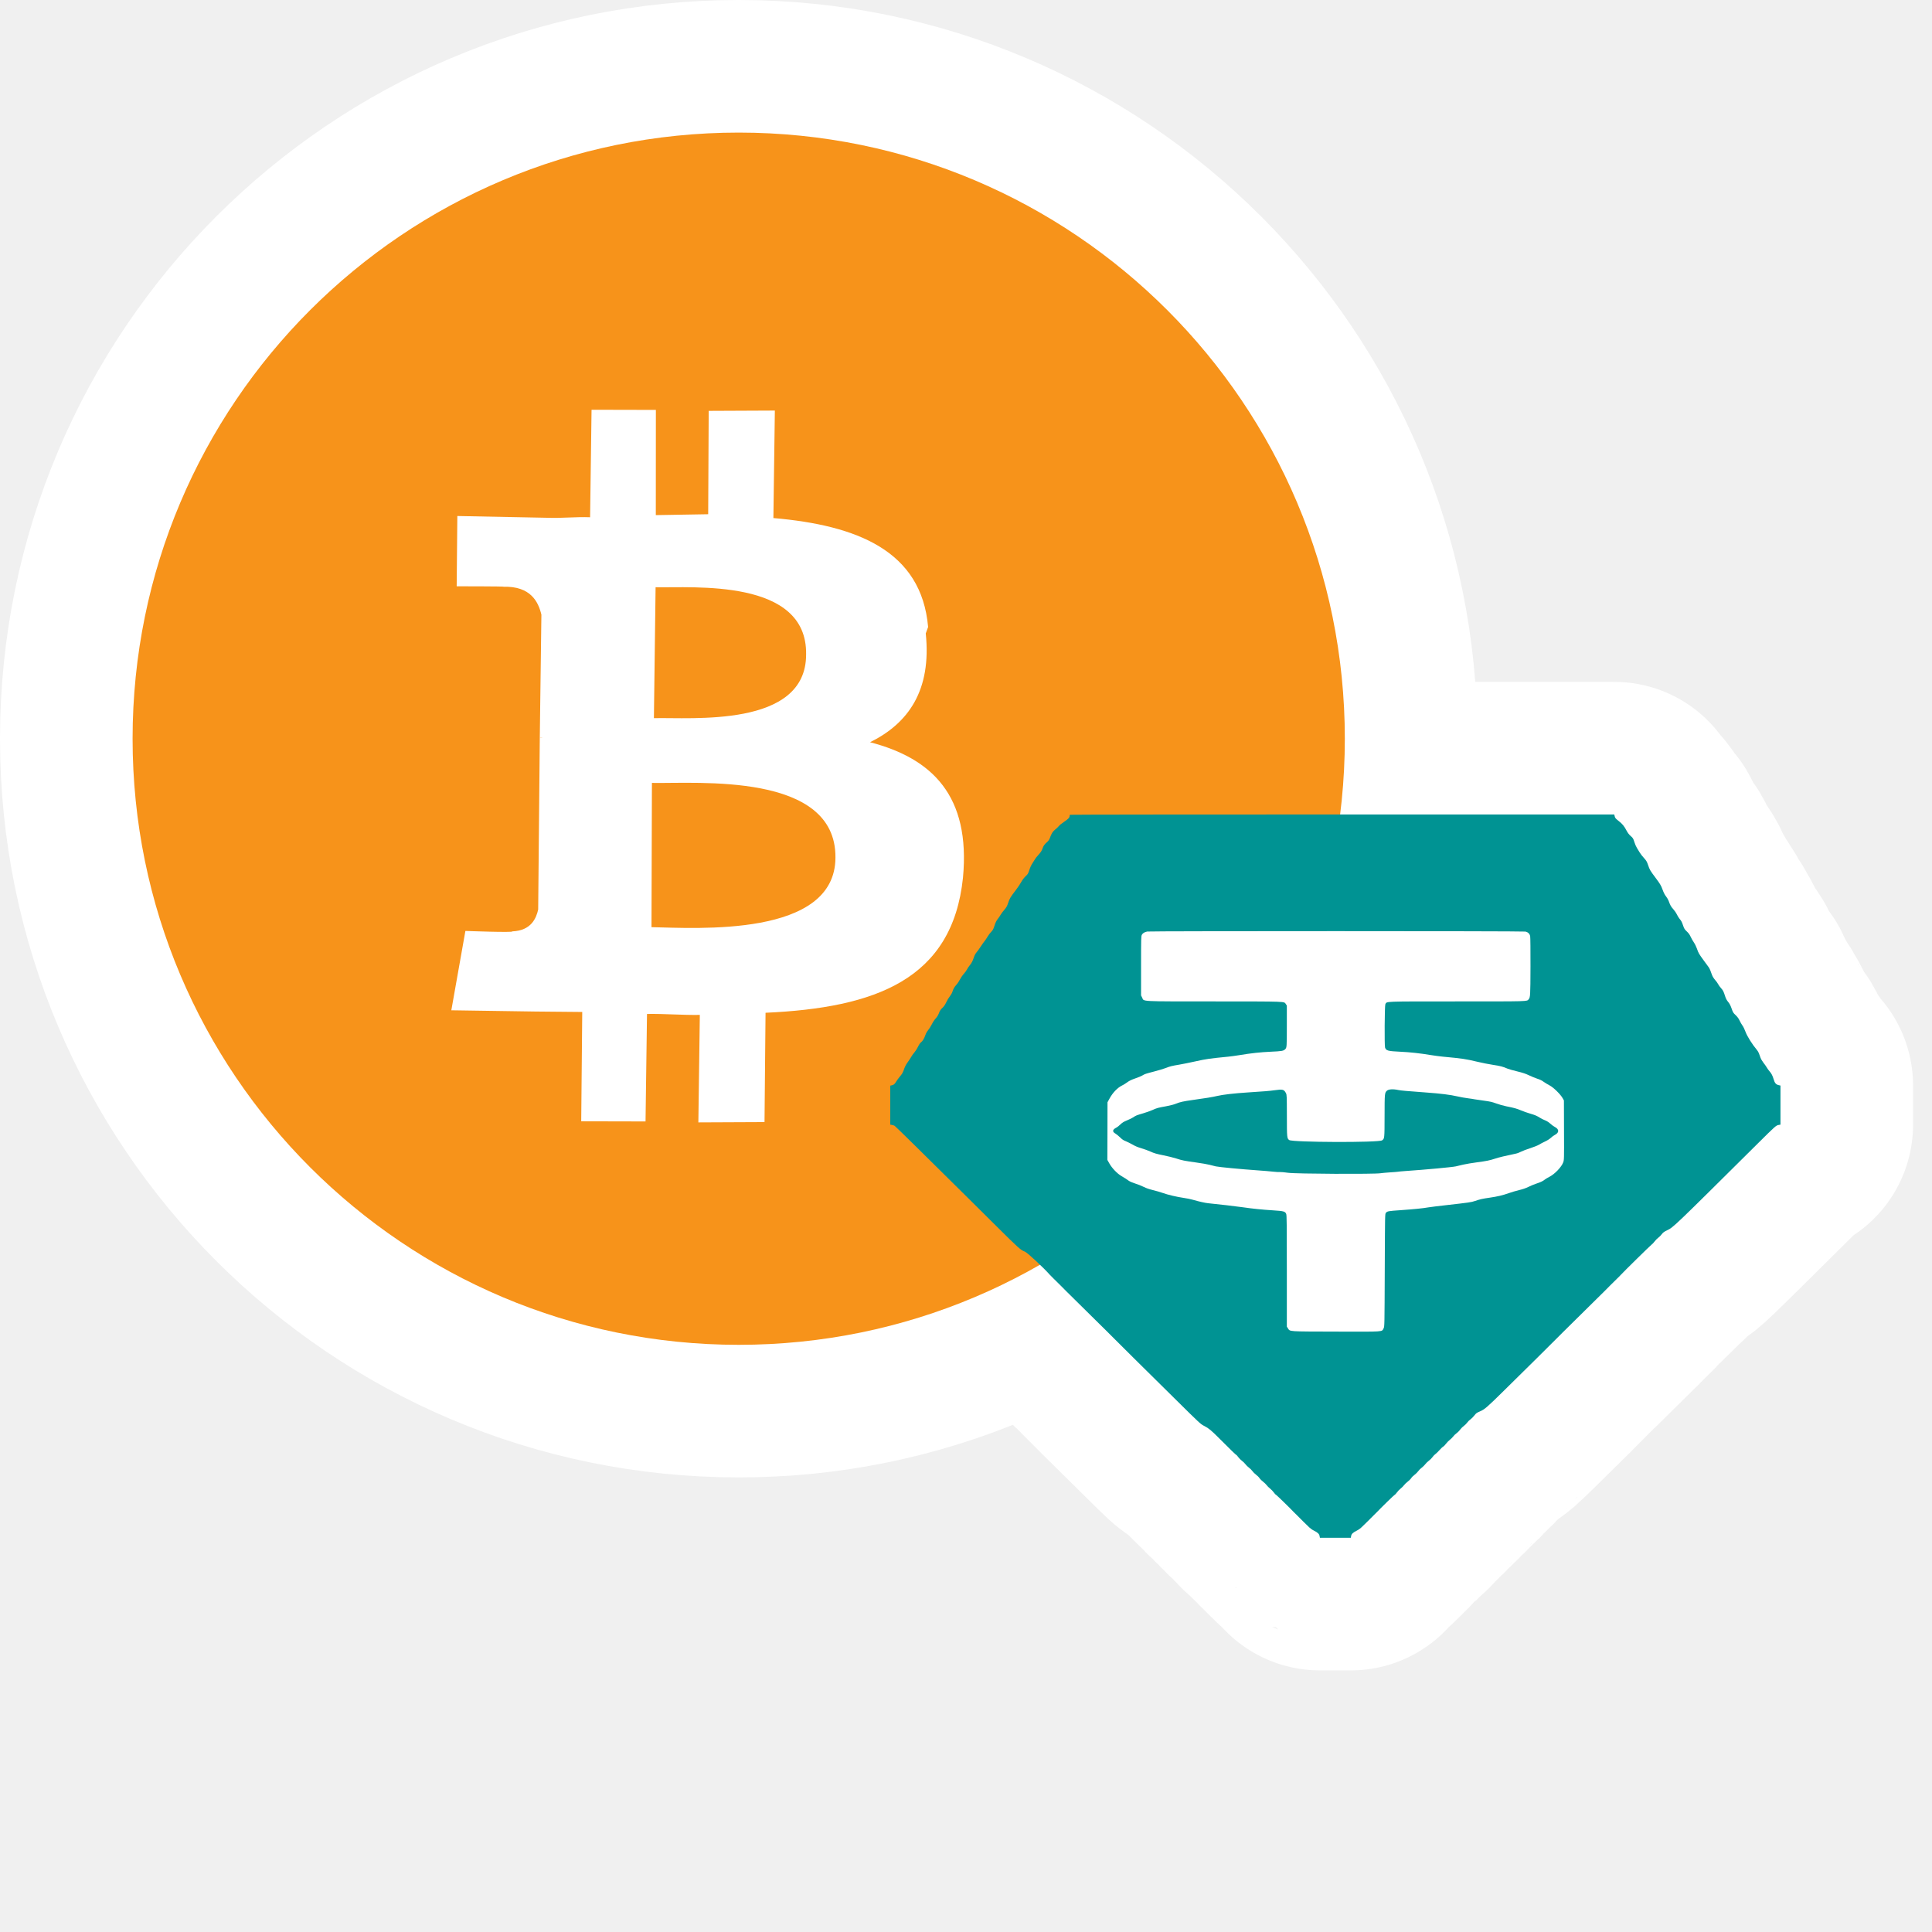
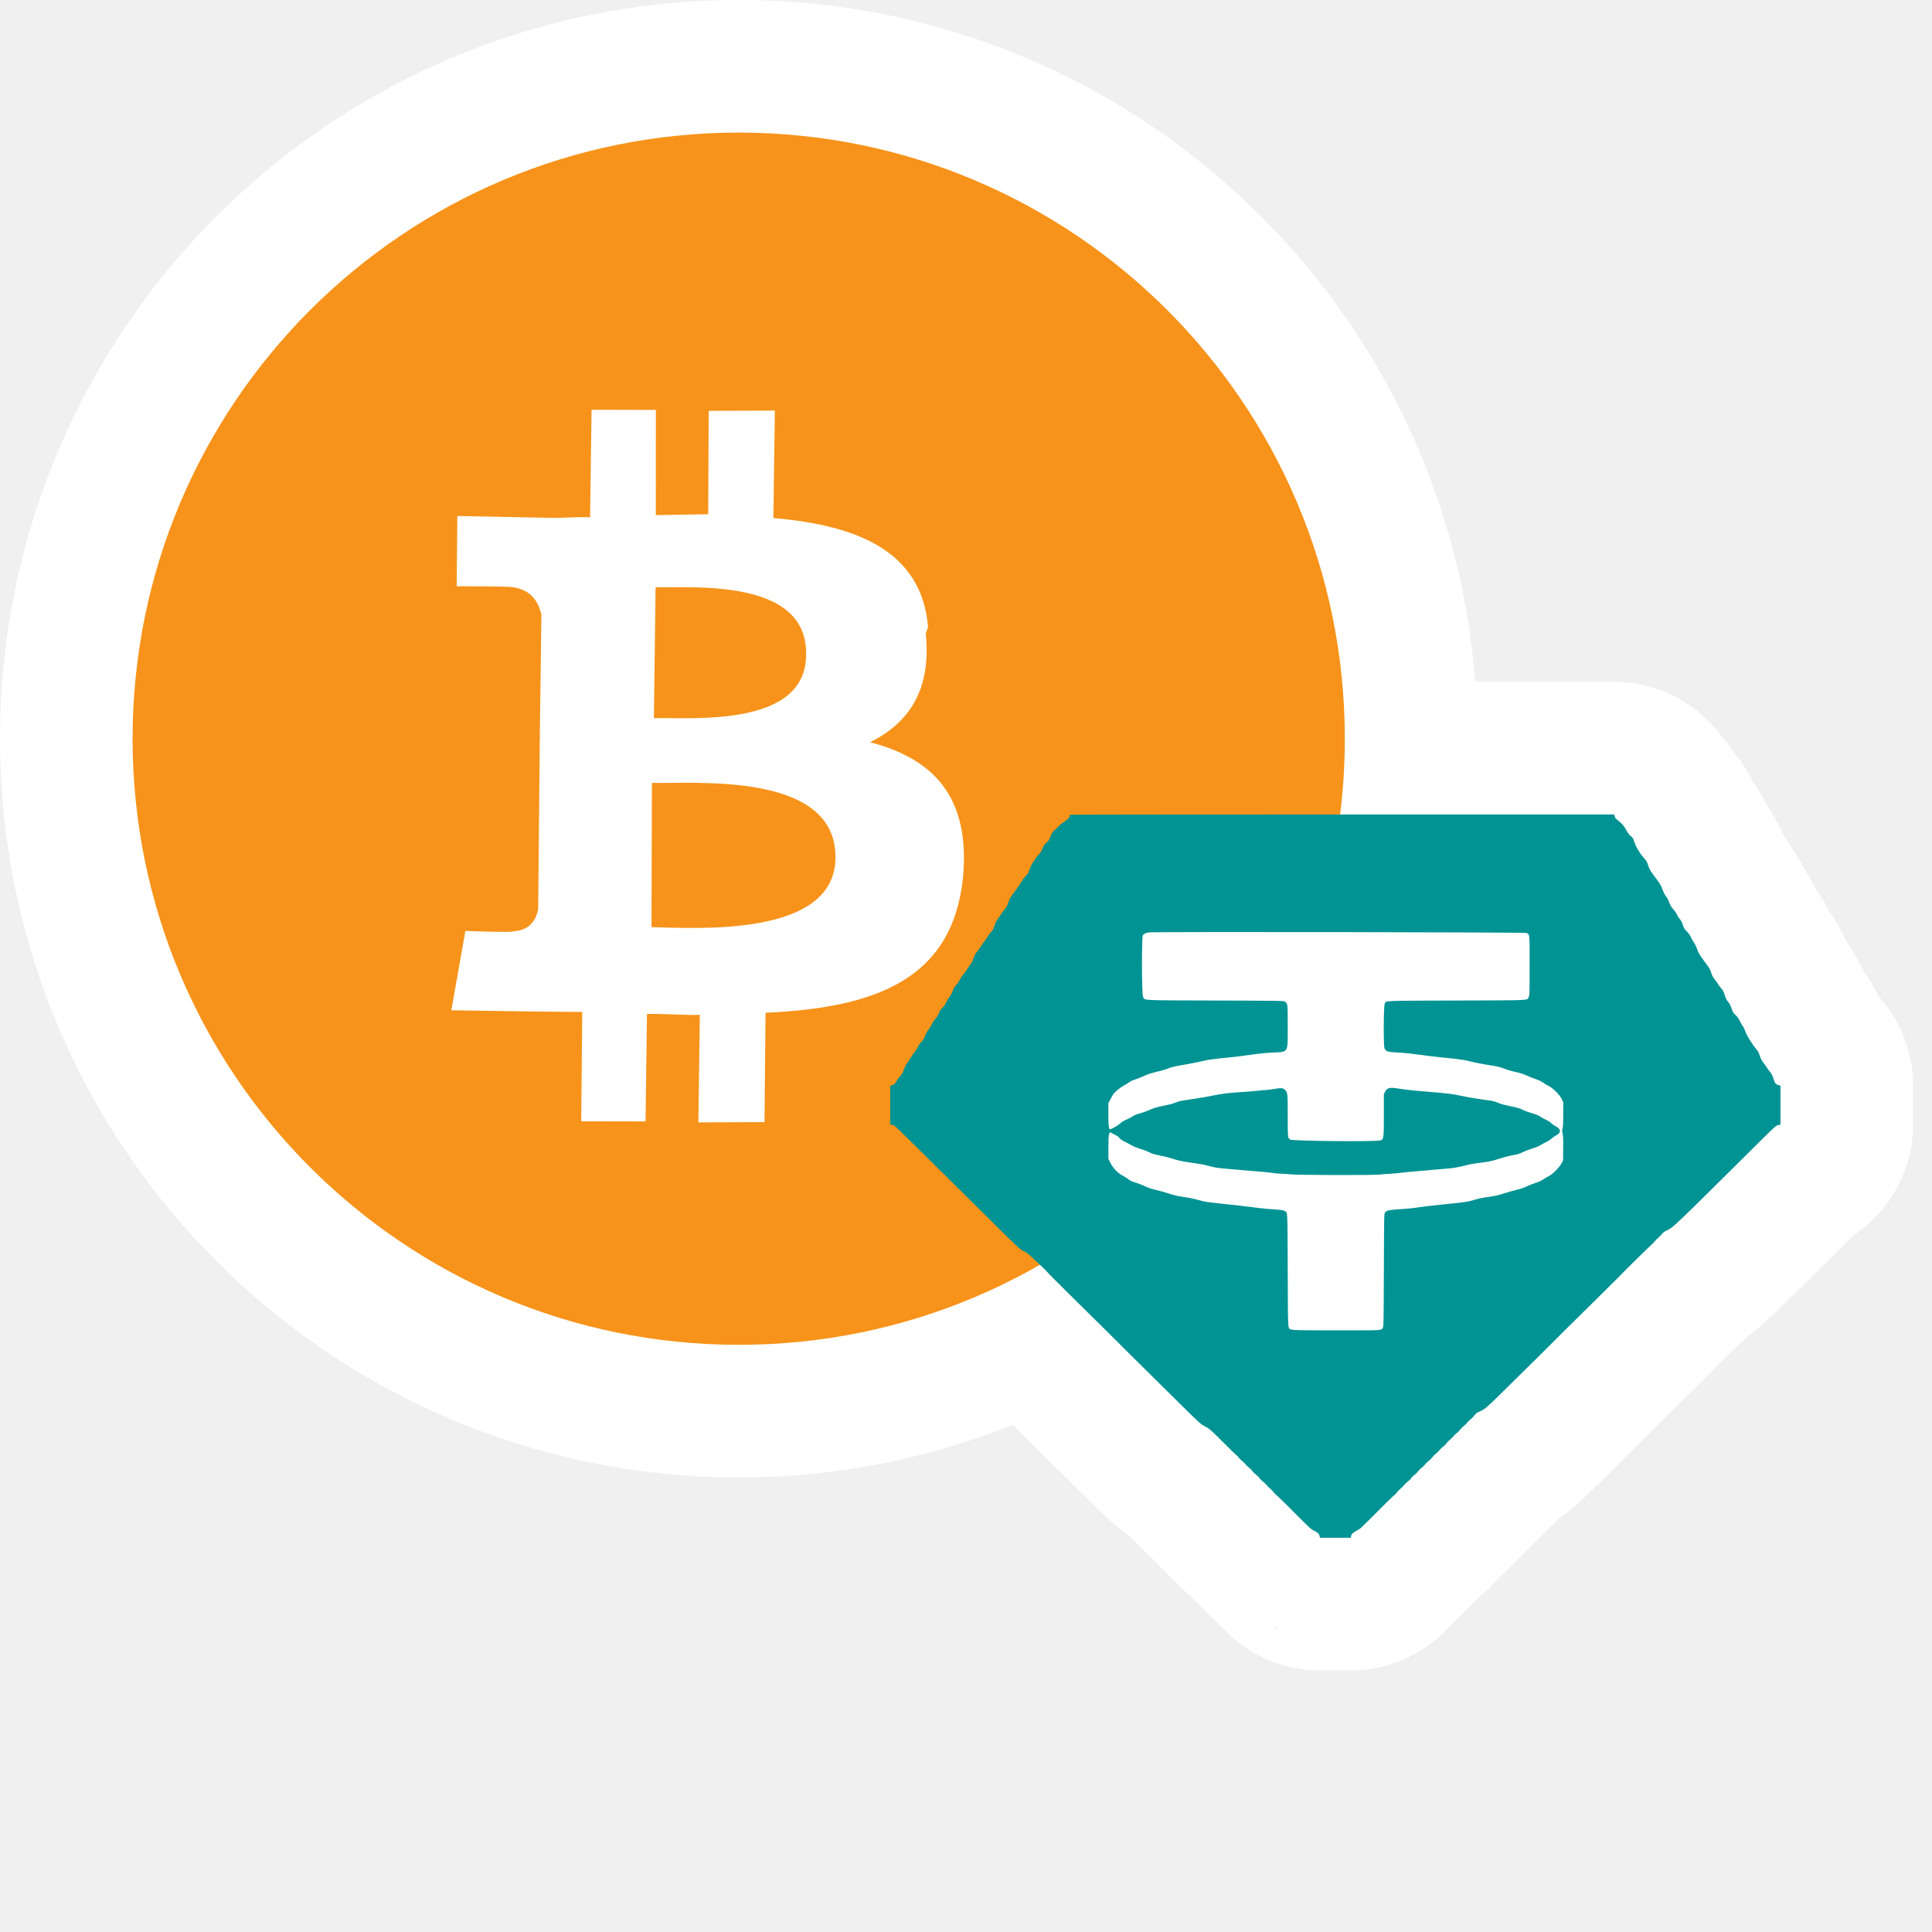
<svg xmlns="http://www.w3.org/2000/svg" viewBox="-7.0 -7.0 102.0 102.0" width="4.25in" height="4.25in">
  <circle cx="32" cy="32" r="32" fill="#fff" stroke="#fff" stroke-width="14.0" stroke-linejoin="round" />
  <g transform="translate(40.0 36.0) scale(0.0235)">
    <g transform="translate(0,1625) scale(0.1,-0.1)" fill="#fff" stroke="#fff" stroke-width="5957.447" stroke-linejoin="round">
      <path d="M4037 16243 c-4 -3 -7 -16 -7 -28 0 -35 -35 -71 -126 -131 -46 -30 -98 -72 -114 -92 -16 -20 -54 -57 -85 -81 -55 -44 -81 -85 -120 -193 -9 -26 -31 -60 -48 -75 -74 -66 -93 -92 -116 -158 -19 -53 -39 -84 -88 -138 -35 -38 -71 -83 -79 -99 -9 -17 -35 -58 -58 -92 -25 -37 -53 -96 -70 -151 -26 -82 -33 -95 -87 -145 -36 -35 -71 -81 -94 -124 -20 -38 -75 -121 -123 -184 -125 -164 -138 -185 -172 -287 -25 -76 -41 -104 -86 -156 -31 -35 -67 -84 -82 -109 -14 -25 -40 -63 -57 -85 -41 -52 -57 -83 -89 -181 -20 -62 -36 -89 -67 -120 -22 -21 -59 -70 -81 -107 -21 -37 -52 -82 -67 -100 -16 -18 -53 -70 -83 -117 -30 -47 -73 -106 -95 -132 -26 -30 -49 -71 -63 -115 -30 -89 -51 -130 -95 -183 -20 -24 -48 -66 -62 -94 -14 -27 -47 -72 -73 -100 -26 -28 -63 -83 -83 -121 -19 -39 -55 -93 -80 -120 -49 -56 -67 -86 -91 -160 -9 -28 -35 -73 -57 -100 -23 -28 -59 -87 -80 -133 -28 -59 -52 -95 -88 -128 -39 -36 -56 -62 -77 -118 -19 -48 -43 -87 -75 -121 -26 -28 -65 -87 -87 -133 -23 -45 -59 -103 -81 -128 -23 -27 -48 -70 -60 -106 -27 -80 -64 -142 -101 -168 -18 -13 -44 -51 -66 -98 -20 -42 -56 -98 -79 -125 -24 -26 -58 -73 -75 -105 -18 -31 -55 -87 -82 -124 -28 -38 -59 -96 -72 -135 -31 -91 -46 -118 -99 -180 -25 -29 -61 -79 -81 -110 -38 -63 -54 -77 -104 -88 l-32 -7 0 -438 0 -438 37 -7 c21 -3 48 -12 61 -19 18 -10 680 -661 1653 -1626 80 -80 366 -363 635 -630 502 -498 542 -535 640 -572 53 -20 415 -356 559 -519 17 -19 52 -54 78 -79 26 -25 98 -96 160 -158 62 -62 123 -124 137 -138 37 -37 802 -791 937 -925 65 -63 134 -132 153 -153 19 -21 211 -212 427 -425 216 -212 640 -631 942 -931 543 -537 552 -546 640 -590 97 -50 156 -99 344 -288 242 -243 365 -362 374 -362 5 0 23 -22 42 -48 19 -27 56 -64 83 -83 26 -19 61 -53 78 -76 16 -23 52 -57 78 -77 27 -19 62 -54 78 -77 16 -23 52 -59 81 -81 30 -21 65 -56 79 -78 14 -22 50 -57 79 -79 29 -22 66 -57 81 -78 15 -21 49 -55 76 -76 27 -21 65 -60 84 -87 20 -28 40 -50 46 -50 9 0 334 -317 398 -387 14 -16 45 -46 69 -68 24 -22 58 -56 75 -75 17 -19 51 -52 75 -75 24 -22 73 -70 110 -107 42 -43 89 -78 131 -98 85 -42 119 -75 126 -122 l7 -38 347 0 347 0 7 38 c7 47 41 80 126 122 42 20 89 55 131 98 37 37 86 85 110 107 24 23 58 56 75 75 17 19 51 53 75 75 24 22 55 52 69 68 64 70 389 387 398 387 6 0 26 22 46 50 19 27 57 66 84 87 27 21 61 55 76 76 15 21 52 56 81 78 29 22 65 57 79 79 14 22 49 57 79 78 29 22 65 58 81 81 16 23 51 58 78 77 26 20 62 54 78 77 17 23 52 57 78 76 27 19 64 56 83 82 18 26 48 57 66 69 18 12 58 51 89 86 30 35 69 72 86 81 16 10 45 39 63 65 19 26 56 64 83 85 27 21 61 55 77 76 15 22 49 55 76 74 26 19 64 56 83 84 20 27 58 65 85 84 26 19 60 53 74 74 15 22 46 53 71 70 24 17 64 57 88 88 38 50 54 62 123 91 108 45 161 91 551 476 184 182 512 505 727 717 216 213 408 404 427 425 19 21 88 90 153 153 135 134 900 888 937 925 14 14 75 76 137 138 62 62 134 133 160 158 26 25 62 60 78 79 63 70 663 659 689 677 16 10 45 41 67 70 21 29 58 66 82 84 24 17 60 53 79 79 29 39 54 57 120 89 144 69 125 51 2039 1951 402 399 410 406 472 416 l37 7 0 439 0 439 -27 6 c-74 15 -101 45 -129 144 -22 73 -48 123 -88 168 -19 20 -47 60 -64 89 -17 28 -51 76 -75 106 -25 31 -54 81 -66 114 -12 32 -28 76 -36 99 -9 23 -30 59 -49 80 -98 116 -216 304 -250 398 -19 53 -50 118 -70 144 -19 27 -49 78 -65 113 -20 44 -47 81 -87 120 -54 50 -63 64 -92 150 -24 68 -45 109 -77 147 -32 39 -52 76 -70 133 -31 101 -47 131 -95 183 -20 22 -47 59 -58 81 -11 22 -43 66 -70 97 -30 34 -59 80 -71 115 -12 32 -28 77 -37 100 -8 23 -25 55 -37 72 -12 17 -60 83 -107 146 -111 152 -125 175 -156 269 -15 43 -46 107 -70 142 -24 35 -57 93 -73 129 -21 46 -47 82 -86 118 -47 44 -59 64 -80 125 -30 88 -39 106 -82 158 -19 23 -47 69 -63 103 -16 33 -53 86 -81 117 -50 55 -66 85 -103 187 -10 26 -36 71 -59 99 -27 34 -54 88 -78 155 -33 90 -51 120 -152 256 -129 173 -133 179 -173 296 -24 71 -39 96 -89 151 -34 36 -76 91 -94 120 -18 30 -48 79 -66 108 -18 29 -45 90 -59 137 -24 77 -31 88 -81 131 -36 32 -66 70 -91 118 -55 105 -95 154 -182 222 -66 52 -78 66 -86 102 l-10 42 -6111 0 c-3362 0 -6115 -3 -6118 -7z" />
    </g>
  </g>
  <circle cx="32" cy="32" r="32" fill="#fff" stroke="#fff" stroke-width="8.0" stroke-linejoin="round" />
  <g transform="translate(40.0 36.0) scale(0.0235)">
    <g transform="translate(0,1625) scale(0.1,-0.1)" fill="#fff" stroke="#fff" stroke-width="3404.255" stroke-linejoin="round">
      <path d="M4037 16243 c-4 -3 -7 -16 -7 -28 0 -35 -35 -71 -126 -131 -46 -30 -98 -72 -114 -92 -16 -20 -54 -57 -85 -81 -55 -44 -81 -85 -120 -193 -9 -26 -31 -60 -48 -75 -74 -66 -93 -92 -116 -158 -19 -53 -39 -84 -88 -138 -35 -38 -71 -83 -79 -99 -9 -17 -35 -58 -58 -92 -25 -37 -53 -96 -70 -151 -26 -82 -33 -95 -87 -145 -36 -35 -71 -81 -94 -124 -20 -38 -75 -121 -123 -184 -125 -164 -138 -185 -172 -287 -25 -76 -41 -104 -86 -156 -31 -35 -67 -84 -82 -109 -14 -25 -40 -63 -57 -85 -41 -52 -57 -83 -89 -181 -20 -62 -36 -89 -67 -120 -22 -21 -59 -70 -81 -107 -21 -37 -52 -82 -67 -100 -16 -18 -53 -70 -83 -117 -30 -47 -73 -106 -95 -132 -26 -30 -49 -71 -63 -115 -30 -89 -51 -130 -95 -183 -20 -24 -48 -66 -62 -94 -14 -27 -47 -72 -73 -100 -26 -28 -63 -83 -83 -121 -19 -39 -55 -93 -80 -120 -49 -56 -67 -86 -91 -160 -9 -28 -35 -73 -57 -100 -23 -28 -59 -87 -80 -133 -28 -59 -52 -95 -88 -128 -39 -36 -56 -62 -77 -118 -19 -48 -43 -87 -75 -121 -26 -28 -65 -87 -87 -133 -23 -45 -59 -103 -81 -128 -23 -27 -48 -70 -60 -106 -27 -80 -64 -142 -101 -168 -18 -13 -44 -51 -66 -98 -20 -42 -56 -98 -79 -125 -24 -26 -58 -73 -75 -105 -18 -31 -55 -87 -82 -124 -28 -38 -59 -96 -72 -135 -31 -91 -46 -118 -99 -180 -25 -29 -61 -79 -81 -110 -38 -63 -54 -77 -104 -88 l-32 -7 0 -438 0 -438 37 -7 c21 -3 48 -12 61 -19 18 -10 680 -661 1653 -1626 80 -80 366 -363 635 -630 502 -498 542 -535 640 -572 53 -20 415 -356 559 -519 17 -19 52 -54 78 -79 26 -25 98 -96 160 -158 62 -62 123 -124 137 -138 37 -37 802 -791 937 -925 65 -63 134 -132 153 -153 19 -21 211 -212 427 -425 216 -212 640 -631 942 -931 543 -537 552 -546 640 -590 97 -50 156 -99 344 -288 242 -243 365 -362 374 -362 5 0 23 -22 42 -48 19 -27 56 -64 83 -83 26 -19 61 -53 78 -76 16 -23 52 -57 78 -77 27 -19 62 -54 78 -77 16 -23 52 -59 81 -81 30 -21 65 -56 79 -78 14 -22 50 -57 79 -79 29 -22 66 -57 81 -78 15 -21 49 -55 76 -76 27 -21 65 -60 84 -87 20 -28 40 -50 46 -50 9 0 334 -317 398 -387 14 -16 45 -46 69 -68 24 -22 58 -56 75 -75 17 -19 51 -52 75 -75 24 -22 73 -70 110 -107 42 -43 89 -78 131 -98 85 -42 119 -75 126 -122 l7 -38 347 0 347 0 7 38 c7 47 41 80 126 122 42 20 89 55 131 98 37 37 86 85 110 107 24 23 58 56 75 75 17 19 51 53 75 75 24 22 55 52 69 68 64 70 389 387 398 387 6 0 26 22 46 50 19 27 57 66 84 87 27 21 61 55 76 76 15 21 52 56 81 78 29 22 65 57 79 79 14 22 49 57 79 78 29 22 65 58 81 81 16 23 51 58 78 77 26 20 62 54 78 77 17 23 52 57 78 76 27 19 64 56 83 82 18 26 48 57 66 69 18 12 58 51 89 86 30 35 69 72 86 81 16 10 45 39 63 65 19 26 56 64 83 85 27 21 61 55 77 76 15 22 49 55 76 74 26 19 64 56 83 84 20 27 58 65 85 84 26 19 60 53 74 74 15 22 46 53 71 70 24 17 64 57 88 88 38 50 54 62 123 91 108 45 161 91 551 476 184 182 512 505 727 717 216 213 408 404 427 425 19 21 88 90 153 153 135 134 900 888 937 925 14 14 75 76 137 138 62 62 134 133 160 158 26 25 62 60 78 79 63 70 663 659 689 677 16 10 45 41 67 70 21 29 58 66 82 84 24 17 60 53 79 79 29 39 54 57 120 89 144 69 125 51 2039 1951 402 399 410 406 472 416 l37 7 0 439 0 439 -27 6 c-74 15 -101 45 -129 144 -22 73 -48 123 -88 168 -19 20 -47 60 -64 89 -17 28 -51 76 -75 106 -25 31 -54 81 -66 114 -12 32 -28 76 -36 99 -9 23 -30 59 -49 80 -98 116 -216 304 -250 398 -19 53 -50 118 -70 144 -19 27 -49 78 -65 113 -20 44 -47 81 -87 120 -54 50 -63 64 -92 150 -24 68 -45 109 -77 147 -32 39 -52 76 -70 133 -31 101 -47 131 -95 183 -20 22 -47 59 -58 81 -11 22 -43 66 -70 97 -30 34 -59 80 -71 115 -12 32 -28 77 -37 100 -8 23 -25 55 -37 72 -12 17 -60 83 -107 146 -111 152 -125 175 -156 269 -15 43 -46 107 -70 142 -24 35 -57 93 -73 129 -21 46 -47 82 -86 118 -47 44 -59 64 -80 125 -30 88 -39 106 -82 158 -19 23 -47 69 -63 103 -16 33 -53 86 -81 117 -50 55 -66 85 -103 187 -10 26 -36 71 -59 99 -27 34 -54 88 -78 155 -33 90 -51 120 -152 256 -129 173 -133 179 -173 296 -24 71 -39 96 -89 151 -34 36 -76 91 -94 120 -18 30 -48 79 -66 108 -18 29 -45 90 -59 137 -24 77 -31 88 -81 131 -36 32 -66 70 -91 118 -55 105 -95 154 -182 222 -66 52 -78 66 -86 102 l-10 42 -6111 0 c-3362 0 -6115 -3 -6118 -7z" />
    </g>
  </g>
  <circle cx="32" cy="32" r="32" fill="#F7931A" />
  <g transform="rotate(-13.5 32 32)" fill="#fff">
    <path d="M43.1 28.6c.6-4.0-2.4-6.1-6.6-7.5l1.4-5.5-3.4-.8-1.3 5.3c-.9-.2-1.8-.4-2.7-.6l1.3-5.4-3.3-.8-1.4 5.5c-.7-.2-1.5-.3-2.2-.5v0l-4.6-1.2-.9 3.6s2.5.6 2.4.6c1.4.3 1.6 1.2 1.6 1.9l-1.6 6.3c.1 0 .2.1.3.1l-.3-.1-2.2 8.8c-.2.4-.6 1-1.6.8.1.1-2.4-.6-2.4-.6l-1.7 3.9 4.3 1.1c.8.2 1.6.4 2.4.6l-1.4 5.6 3.3.8 1.4-5.5c.9.2 1.8.5 2.7.7l-1.4 5.5 3.4.8 1.4-5.6c5.7 1.1 10 .6 11.8-4.5 1.4-4.1-.1-6.5-3.1-8.1 2.2-.5 3.8-1.9 4.2-4.9zm-7.6 10.7c-1 4.1-8.0 1.9-10.3 1.3l1.8-7.4c2.3.6 9.6 1.7 8.5 6.1zm1-10.8c-.9 3.8-6.7 1.8-8.6 1.4l1.7-6.7c1.9.5 7.9 1.4 6.9 5.3z" />
  </g>
  <g transform="translate(40.0 36.0) scale(0.0235)">
    <g transform="translate(0,1625) scale(0.1,-0.1)" fill="#009393">
      <path d="M4037 16243 c-4 -3 -7 -16 -7 -28 0 -35 -35 -71 -126 -131 -46 -30 -98 -72 -114 -92 -16 -20 -54 -57 -85 -81 -55 -44 -81 -85 -120 -193 -9 -26 -31 -60 -48 -75 -74 -66 -93 -92 -116 -158 -19 -53 -39 -84 -88 -138 -35 -38 -71 -83 -79 -99 -9 -17 -35 -58 -58 -92 -25 -37 -53 -96 -70 -151 -26 -82 -33 -95 -87 -145 -36 -35 -71 -81 -94 -124 -20 -38 -75 -121 -123 -184 -125 -164 -138 -185 -172 -287 -25 -76 -41 -104 -86 -156 -31 -35 -67 -84 -82 -109 -14 -25 -40 -63 -57 -85 -41 -52 -57 -83 -89 -181 -20 -62 -36 -89 -67 -120 -22 -21 -59 -70 -81 -107 -21 -37 -52 -82 -67 -100 -16 -18 -53 -70 -83 -117 -30 -47 -73 -106 -95 -132 -26 -30 -49 -71 -63 -115 -30 -89 -51 -130 -95 -183 -20 -24 -48 -66 -62 -94 -14 -27 -47 -72 -73 -100 -26 -28 -63 -83 -83 -121 -19 -39 -55 -93 -80 -120 -49 -56 -67 -86 -91 -160 -9 -28 -35 -73 -57 -100 -23 -28 -59 -87 -80 -133 -28 -59 -52 -95 -88 -128 -39 -36 -56 -62 -77 -118 -19 -48 -43 -87 -75 -121 -26 -28 -65 -87 -87 -133 -23 -45 -59 -103 -81 -128 -23 -27 -48 -70 -60 -106 -27 -80 -64 -142 -101 -168 -18 -13 -44 -51 -66 -98 -20 -42 -56 -98 -79 -125 -24 -26 -58 -73 -75 -105 -18 -31 -55 -87 -82 -124 -28 -38 -59 -96 -72 -135 -31 -91 -46 -118 -99 -180 -25 -29 -61 -79 -81 -110 -38 -63 -54 -77 -104 -88 l-32 -7 0 -438 0 -438 37 -7 c21 -3 48 -12 61 -19 18 -10 680 -661 1653 -1626 80 -80 366 -363 635 -630 502 -498 542 -535 640 -572 53 -20 415 -356 559 -519 17 -19 52 -54 78 -79 26 -25 98 -96 160 -158 62 -62 123 -124 137 -138 37 -37 802 -791 937 -925 65 -63 134 -132 153 -153 19 -21 211 -212 427 -425 216 -212 640 -631 942 -931 543 -537 552 -546 640 -590 97 -50 156 -99 344 -288 242 -243 365 -362 374 -362 5 0 23 -22 42 -48 19 -27 56 -64 83 -83 26 -19 61 -53 78 -76 16 -23 52 -57 78 -77 27 -19 62 -54 78 -77 16 -23 52 -59 81 -81 30 -21 65 -56 79 -78 14 -22 50 -57 79 -79 29 -22 66 -57 81 -78 15 -21 49 -55 76 -76 27 -21 65 -60 84 -87 20 -28 40 -50 46 -50 9 0 334 -317 398 -387 14 -16 45 -46 69 -68 24 -22 58 -56 75 -75 17 -19 51 -52 75 -75 24 -22 73 -70 110 -107 42 -43 89 -78 131 -98 85 -42 119 -75 126 -122 l7 -38 347 0 347 0 7 38 c7 47 41 80 126 122 42 20 89 55 131 98 37 37 86 85 110 107 24 23 58 56 75 75 17 19 51 53 75 75 24 22 55 52 69 68 64 70 389 387 398 387 6 0 26 22 46 50 19 27 57 66 84 87 27 21 61 55 76 76 15 21 52 56 81 78 29 22 65 57 79 79 14 22 49 57 79 78 29 22 65 58 81 81 16 23 51 58 78 77 26 20 62 54 78 77 17 23 52 57 78 76 27 19 64 56 83 82 18 26 48 57 66 69 18 12 58 51 89 86 30 35 69 72 86 81 16 10 45 39 63 65 19 26 56 64 83 85 27 21 61 55 77 76 15 22 49 55 76 74 26 19 64 56 83 84 20 27 58 65 85 84 26 19 60 53 74 74 15 22 46 53 71 70 24 17 64 57 88 88 38 50 54 62 123 91 108 45 161 91 551 476 184 182 512 505 727 717 216 213 408 404 427 425 19 21 88 90 153 153 135 134 900 888 937 925 14 14 75 76 137 138 62 62 134 133 160 158 26 25 62 60 78 79 63 70 663 659 689 677 16 10 45 41 67 70 21 29 58 66 82 84 24 17 60 53 79 79 29 39 54 57 120 89 144 69 125 51 2039 1951 402 399 410 406 472 416 l37 7 0 439 0 439 -27 6 c-74 15 -101 45 -129 144 -22 73 -48 123 -88 168 -19 20 -47 60 -64 89 -17 28 -51 76 -75 106 -25 31 -54 81 -66 114 -12 32 -28 76 -36 99 -9 23 -30 59 -49 80 -98 116 -216 304 -250 398 -19 53 -50 118 -70 144 -19 27 -49 78 -65 113 -20 44 -47 81 -87 120 -54 50 -63 64 -92 150 -24 68 -45 109 -77 147 -32 39 -52 76 -70 133 -31 101 -47 131 -95 183 -20 22 -47 59 -58 81 -11 22 -43 66 -70 97 -30 34 -59 80 -71 115 -12 32 -28 77 -37 100 -8 23 -25 55 -37 72 -12 17 -60 83 -107 146 -111 152 -125 175 -156 269 -15 43 -46 107 -70 142 -24 35 -57 93 -73 129 -21 46 -47 82 -86 118 -47 44 -59 64 -80 125 -30 88 -39 106 -82 158 -19 23 -47 69 -63 103 -16 33 -53 86 -81 117 -50 55 -66 85 -103 187 -10 26 -36 71 -59 99 -27 34 -54 88 -78 155 -33 90 -51 120 -152 256 -129 173 -133 179 -173 296 -24 71 -39 96 -89 151 -34 36 -76 91 -94 120 -18 30 -48 79 -66 108 -18 29 -45 90 -59 137 -24 77 -31 88 -81 131 -36 32 -66 70 -91 118 -55 105 -95 154 -182 222 -66 52 -78 66 -86 102 l-10 42 -6111 0 c-3362 0 -6115 -3 -6118 -7z" />
    </g>
    <g transform="translate(0,1625) scale(0.1,-0.1)" fill="#fff">
-       <path d="M5773 13620 c-61 -13 -100 -36 -120 -73 -17 -30 -18 -80 -18 -697 l0 -665 25 -50 c46 -91 -90 -84 1630 -85 1636 -1 1556 2 1597 -59 l23 -34 0 -447 c0 -488 -1 -498 -38 -535 -37 -37 -77 -44 -323 -55 -231 -10 -448 -34 -699 -76 -80 -13 -194 -29 -255 -35 -428 -42 -495 -52 -734 -105 -135 -30 -300 -63 -366 -74 -169 -28 -209 -38 -305 -76 -47 -18 -165 -54 -263 -79 -189 -49 -211 -56 -269 -92 -20 -12 -89 -41 -154 -63 -84 -29 -133 -53 -177 -85 -33 -25 -84 -57 -112 -70 -107 -51 -215 -162 -290 -300 l-44 -81 -1 -647 -2 -648 49 -86 c56 -99 171 -219 262 -273 106 -63 115 -69 164 -105 31 -22 86 -46 150 -66 56 -17 141 -51 189 -75 57 -29 128 -53 210 -73 67 -16 168 -45 223 -65 118 -42 315 -88 473 -111 62 -8 152 -27 200 -41 133 -39 280 -72 347 -78 207 -20 644 -71 780 -91 213 -31 425 -53 680 -69 235 -15 267 -23 291 -81 12 -29 14 -227 14 -1283 l0 -1249 23 -34 c52 -79 -19 -74 1082 -77 1105 -3 1026 -8 1069 74 21 39 21 53 26 1305 5 1247 5 1267 25 1289 34 38 51 41 328 60 308 22 501 41 632 64 50 8 232 31 405 50 488 55 553 64 632 91 115 40 174 53 329 75 184 27 295 53 433 102 61 22 166 53 233 69 81 19 152 43 210 72 49 24 126 57 173 72 98 32 154 58 193 91 15 13 65 43 110 66 118 61 267 217 306 322 20 55 21 69 18 723 l-2 668 -29 52 c-49 88 -208 243 -296 288 -41 21 -100 57 -132 80 -37 28 -86 52 -145 70 -48 16 -132 50 -185 76 -74 36 -139 57 -266 88 -92 22 -190 50 -217 62 -101 44 -160 59 -323 84 -92 14 -241 43 -332 65 -293 69 -340 76 -805 120 -60 6 -175 21 -255 34 -247 41 -466 65 -695 76 -276 13 -314 24 -338 92 -16 45 -10 943 6 974 35 68 -68 64 1618 64 1617 0 1559 -2 1600 46 39 46 41 75 43 737 1 353 -2 660 -7 682 -11 55 -49 92 -109 104 -60 13 -8430 13 -8495 1z m5644 -3561 c52 -11 183 -23 610 -54 354 -26 551 -51 727 -91 59 -14 161 -32 225 -40 64 -8 134 -19 156 -24 22 -5 114 -18 205 -30 134 -18 184 -29 270 -61 58 -22 161 -51 229 -65 181 -36 235 -51 339 -95 51 -21 141 -53 200 -70 110 -32 150 -49 226 -97 24 -16 72 -39 107 -53 39 -15 83 -43 118 -75 31 -28 75 -61 98 -72 106 -54 106 -129 1 -183 -23 -12 -62 -40 -88 -65 -26 -24 -82 -60 -131 -82 -46 -21 -106 -53 -134 -71 -28 -17 -115 -52 -195 -78 -79 -25 -172 -60 -206 -78 -34 -18 -88 -39 -121 -45 -238 -50 -381 -84 -458 -110 -128 -42 -195 -56 -415 -85 -107 -14 -244 -37 -305 -51 -60 -14 -137 -32 -170 -40 -81 -18 -693 -75 -1125 -104 -85 -6 -162 -13 -171 -16 -9 -2 -88 -9 -175 -14 -88 -6 -186 -15 -219 -20 -136 -23 -1901 -15 -2074 10 -85 12 -169 19 -185 17 -17 -3 -85 1 -151 8 -66 8 -226 21 -355 30 -359 25 -857 72 -935 89 -38 9 -103 25 -144 36 -40 11 -173 34 -295 51 -266 37 -320 47 -456 92 -58 19 -188 51 -290 71 -150 30 -203 46 -280 81 -52 24 -146 58 -208 76 -76 22 -139 48 -195 81 -45 26 -113 60 -152 76 -53 20 -85 41 -131 87 -33 33 -81 72 -107 87 -73 42 -65 89 23 133 19 9 60 41 90 71 44 42 75 61 152 93 53 21 117 53 142 70 53 37 66 42 218 87 66 19 158 52 206 73 103 47 124 52 311 86 93 17 174 38 227 60 84 35 164 52 364 80 279 38 462 68 555 91 124 30 378 59 685 79 364 23 496 34 608 50 178 26 210 18 252 -66 19 -36 20 -61 21 -501 0 -498 2 -515 52 -552 72 -53 2014 -60 2087 -7 55 40 55 37 56 551 1 512 2 518 54 565 38 34 140 40 257 14z" />
+       <path d="M5805 13600 c-62 -9 -110 -32 -130 -64 -28 -42 -25 -1320 4 -1378 43 -91 -111 -82 1628 -88 1529 -5 1532 -5 1560 -26 63 -46 63 -42 63 -546 0 -625 27 -579 -356 -598 -140 -7 -300 -23 -487 -50 -153 -22 -351 -47 -440 -55 -333 -32 -523 -57 -631 -85 -61 -16 -217 -47 -346 -70 -291 -50 -357 -66 -443 -102 -37 -16 -116 -40 -175 -53 -168 -38 -279 -73 -361 -114 -42 -21 -121 -52 -176 -70 -69 -22 -117 -44 -153 -71 -29 -22 -83 -55 -120 -74 -63 -32 -168 -115 -220 -174 -13 -15 -46 -72 -73 -126 l-49 -99 0 -232 c0 -215 9 -328 28 -347 14 -14 179 77 234 128 36 33 79 61 133 84 44 18 99 46 123 62 68 45 90 54 221 92 67 20 148 49 180 65 82 41 167 66 341 100 96 19 188 44 241 65 86 36 119 43 449 91 96 14 263 43 370 65 265 52 379 66 765 90 94 6 225 17 292 25 67 8 141 15 165 15 23 0 97 9 163 20 185 31 220 28 264 -18 60 -63 61 -72 61 -576 0 -511 0 -515 64 -541 77 -32 1876 -49 2008 -19 85 19 88 40 88 579 l0 460 24 52 c42 89 108 108 276 79 124 -22 387 -51 630 -70 466 -37 658 -60 797 -95 89 -22 460 -84 603 -101 116 -13 151 -22 256 -66 49 -20 144 -46 235 -64 174 -34 229 -50 311 -91 31 -16 107 -44 170 -63 147 -45 155 -48 221 -90 31 -20 89 -51 129 -70 41 -18 89 -50 108 -71 19 -20 58 -48 85 -62 142 -72 147 -151 13 -219 -27 -13 -68 -43 -91 -66 -23 -22 -71 -54 -106 -70 -35 -16 -96 -48 -135 -73 -48 -29 -111 -55 -191 -79 -66 -20 -160 -56 -210 -81 -64 -31 -116 -49 -180 -60 -122 -22 -263 -58 -390 -100 -122 -40 -211 -58 -391 -80 -157 -19 -201 -27 -374 -70 -146 -36 -237 -51 -370 -60 -47 -4 -128 -10 -180 -16 -52 -5 -277 -25 -499 -44 -222 -20 -408 -38 -413 -41 -5 -3 -84 -10 -176 -15 -92 -5 -205 -13 -252 -19 -147 -17 -1850 -13 -2000 5 -69 8 -166 15 -216 15 -51 0 -127 7 -170 15 -44 8 -144 19 -224 25 -80 6 -293 24 -475 40 -181 16 -361 32 -400 35 -144 12 -233 27 -335 55 -114 32 -192 46 -461 85 -97 13 -216 37 -265 51 -49 15 -125 38 -169 51 -44 13 -147 37 -230 54 -120 24 -167 39 -235 73 -47 24 -135 58 -196 75 -61 18 -138 48 -170 67 -32 19 -104 56 -159 83 -75 37 -109 60 -134 91 -22 27 -54 52 -90 68 -31 14 -69 34 -84 44 -64 45 -77 -12 -76 -341 l1 -244 44 -85 c69 -131 173 -236 296 -298 37 -19 82 -47 100 -62 46 -40 77 -55 198 -92 58 -18 144 -52 191 -76 61 -31 124 -52 218 -74 73 -17 188 -48 256 -70 176 -56 263 -77 400 -95 111 -15 239 -43 422 -94 45 -12 222 -35 471 -61 219 -22 497 -54 617 -70 121 -17 279 -35 350 -40 338 -25 365 -29 398 -49 67 -41 61 61 67 -1331 5 -1342 3 -1295 52 -1321 50 -27 129 -29 1052 -29 1060 0 993 -4 1033 57 17 25 18 105 23 1294 5 1266 5 1268 26 1296 38 52 71 58 444 83 69 4 172 15 230 23 168 25 423 56 590 72 531 52 597 62 751 110 59 19 159 41 221 50 224 31 305 48 433 91 72 24 196 59 278 79 102 24 172 47 229 76 46 23 135 59 200 80 84 27 136 51 180 82 35 25 90 57 123 72 80 37 236 193 285 285 l35 65 3 271 c3 222 0 283 -12 332 -14 54 -15 67 -1 124 11 47 15 128 15 324 l0 261 -36 72 c-50 101 -195 244 -296 294 -40 19 -97 54 -127 76 -35 26 -86 51 -150 72 -53 17 -139 51 -192 75 -101 47 -167 67 -334 104 -55 12 -138 38 -184 57 -99 40 -158 54 -351 83 -152 23 -308 54 -473 95 -100 25 -314 53 -612 79 -93 9 -296 33 -450 55 -176 25 -354 44 -480 51 -266 14 -301 24 -331 97 -25 58 -20 952 5 1001 38 73 -101 66 1616 72 1723 6 1582 -1 1618 78 20 46 21 60 21 707 1 735 5 693 -67 732 -34 19 -8366 31 -8492 13z" />
    </g>
  </g>
</svg>
